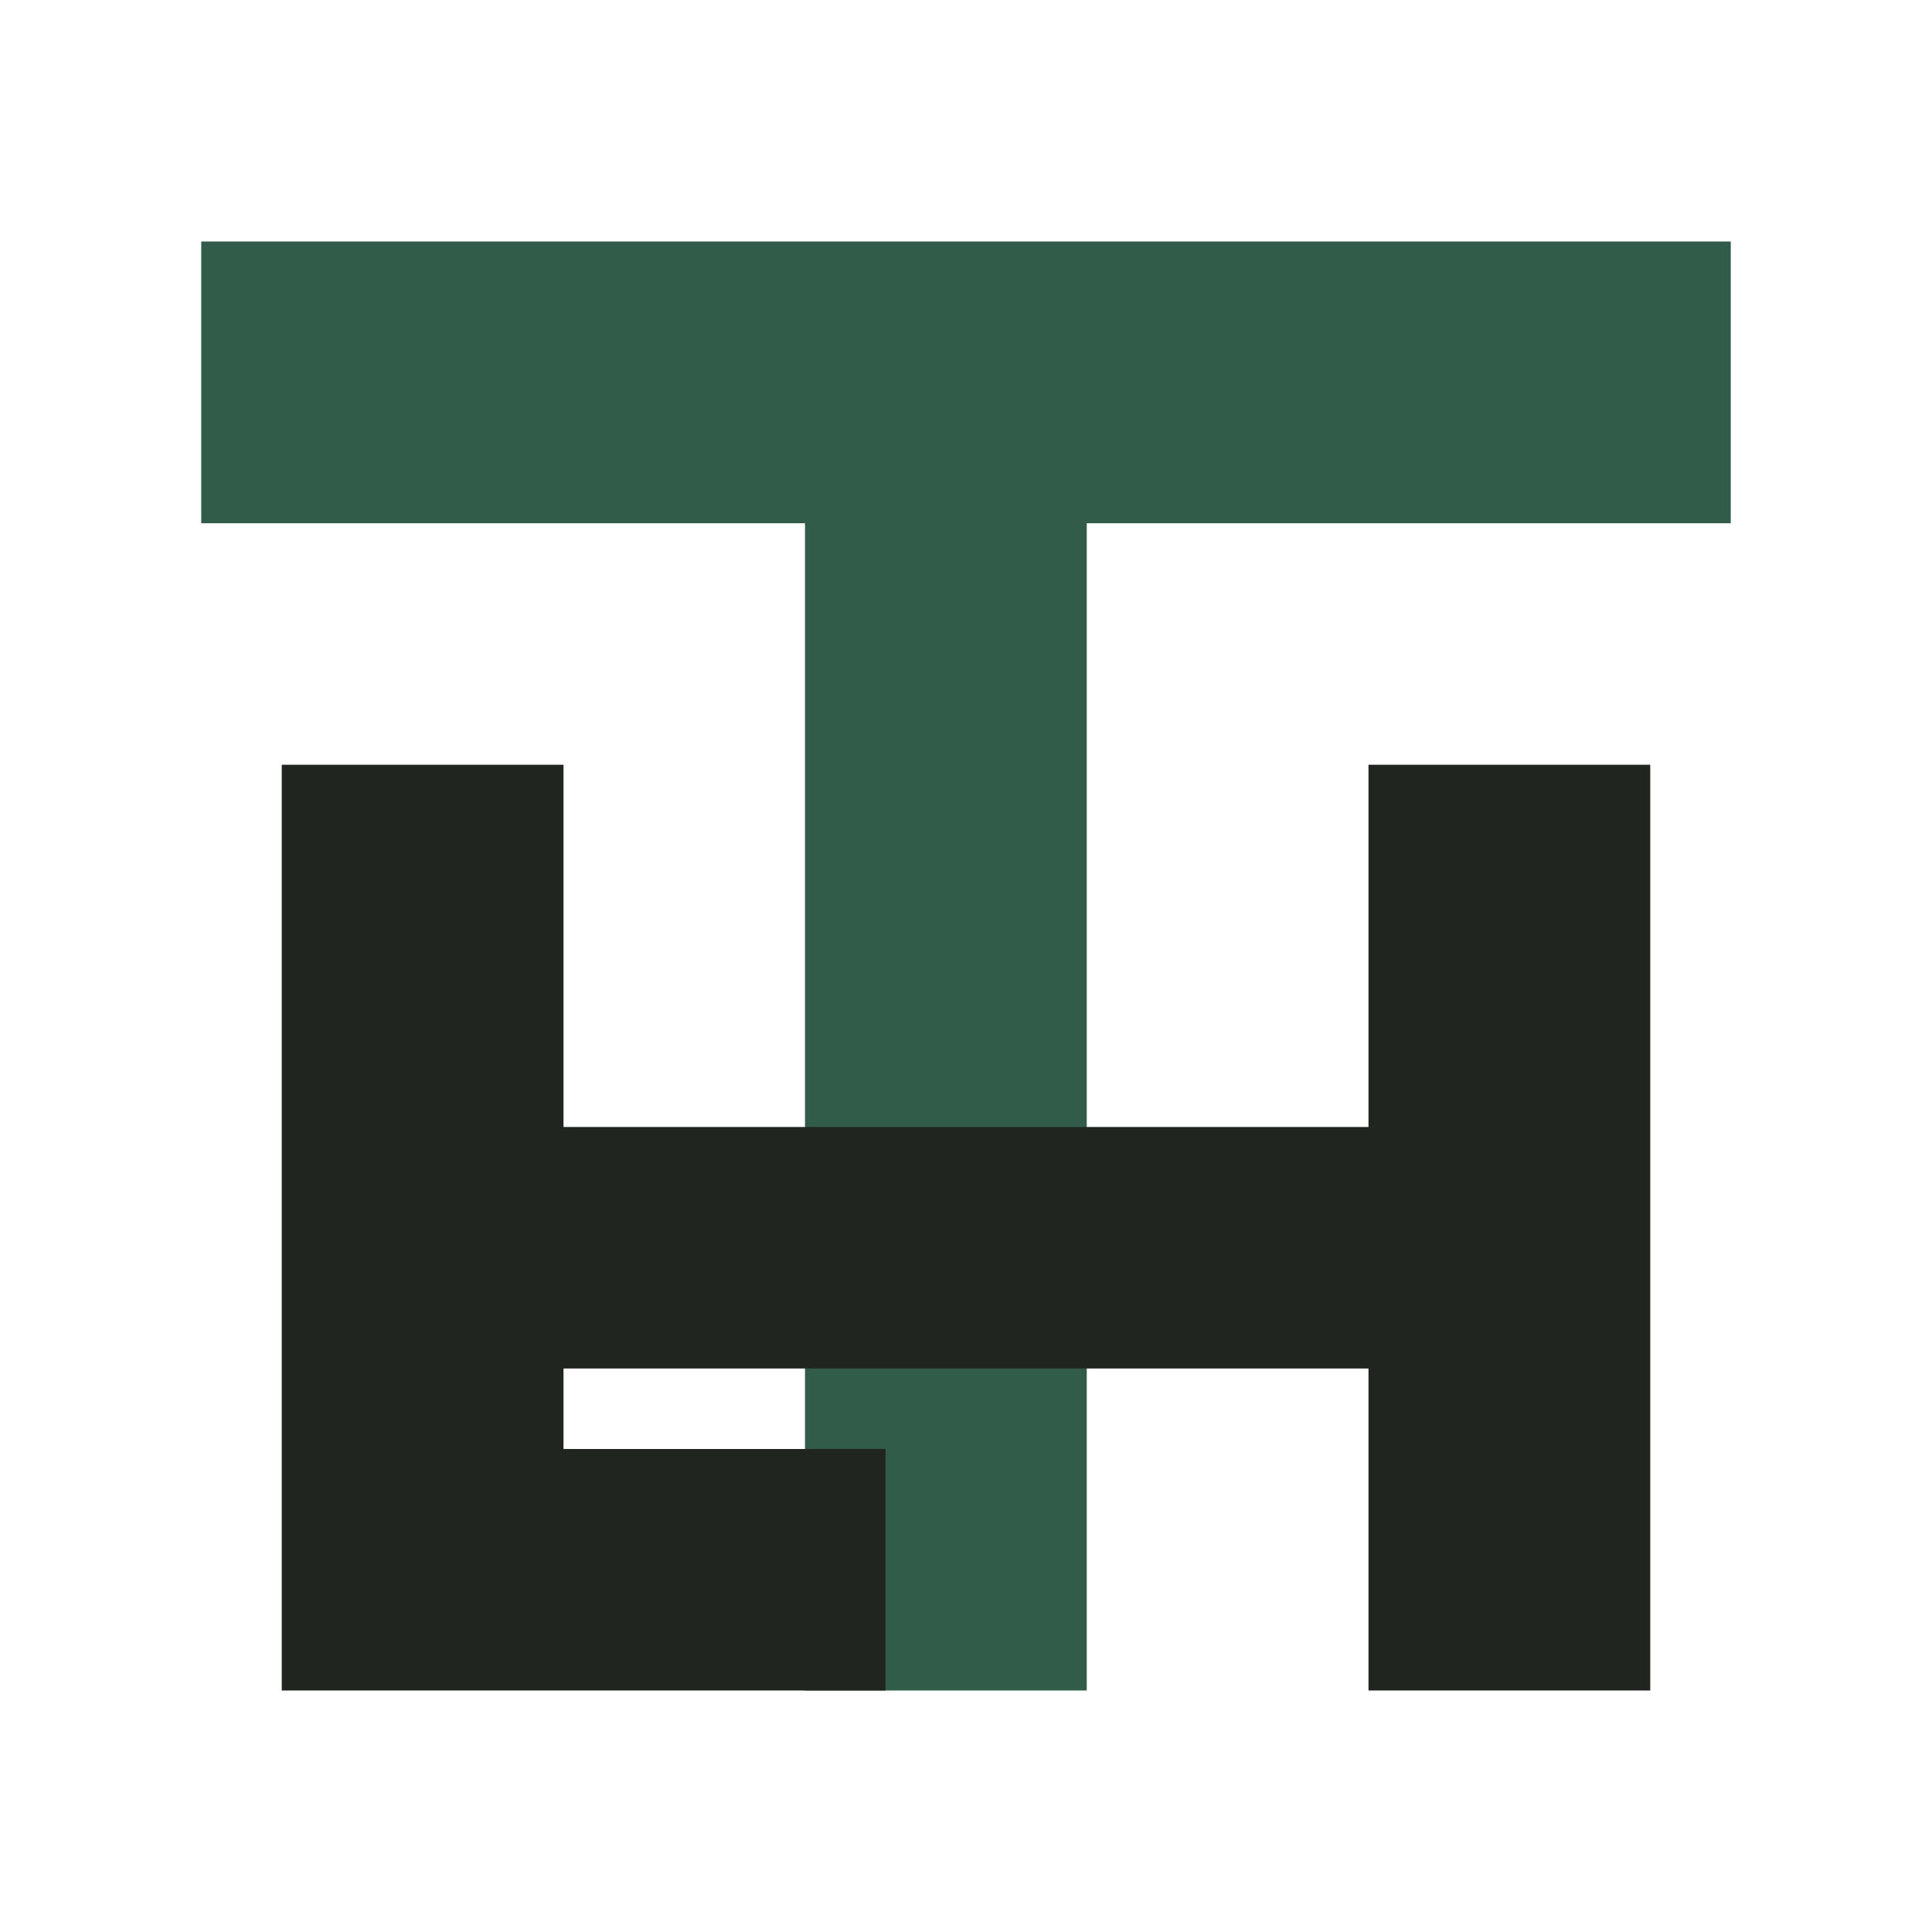
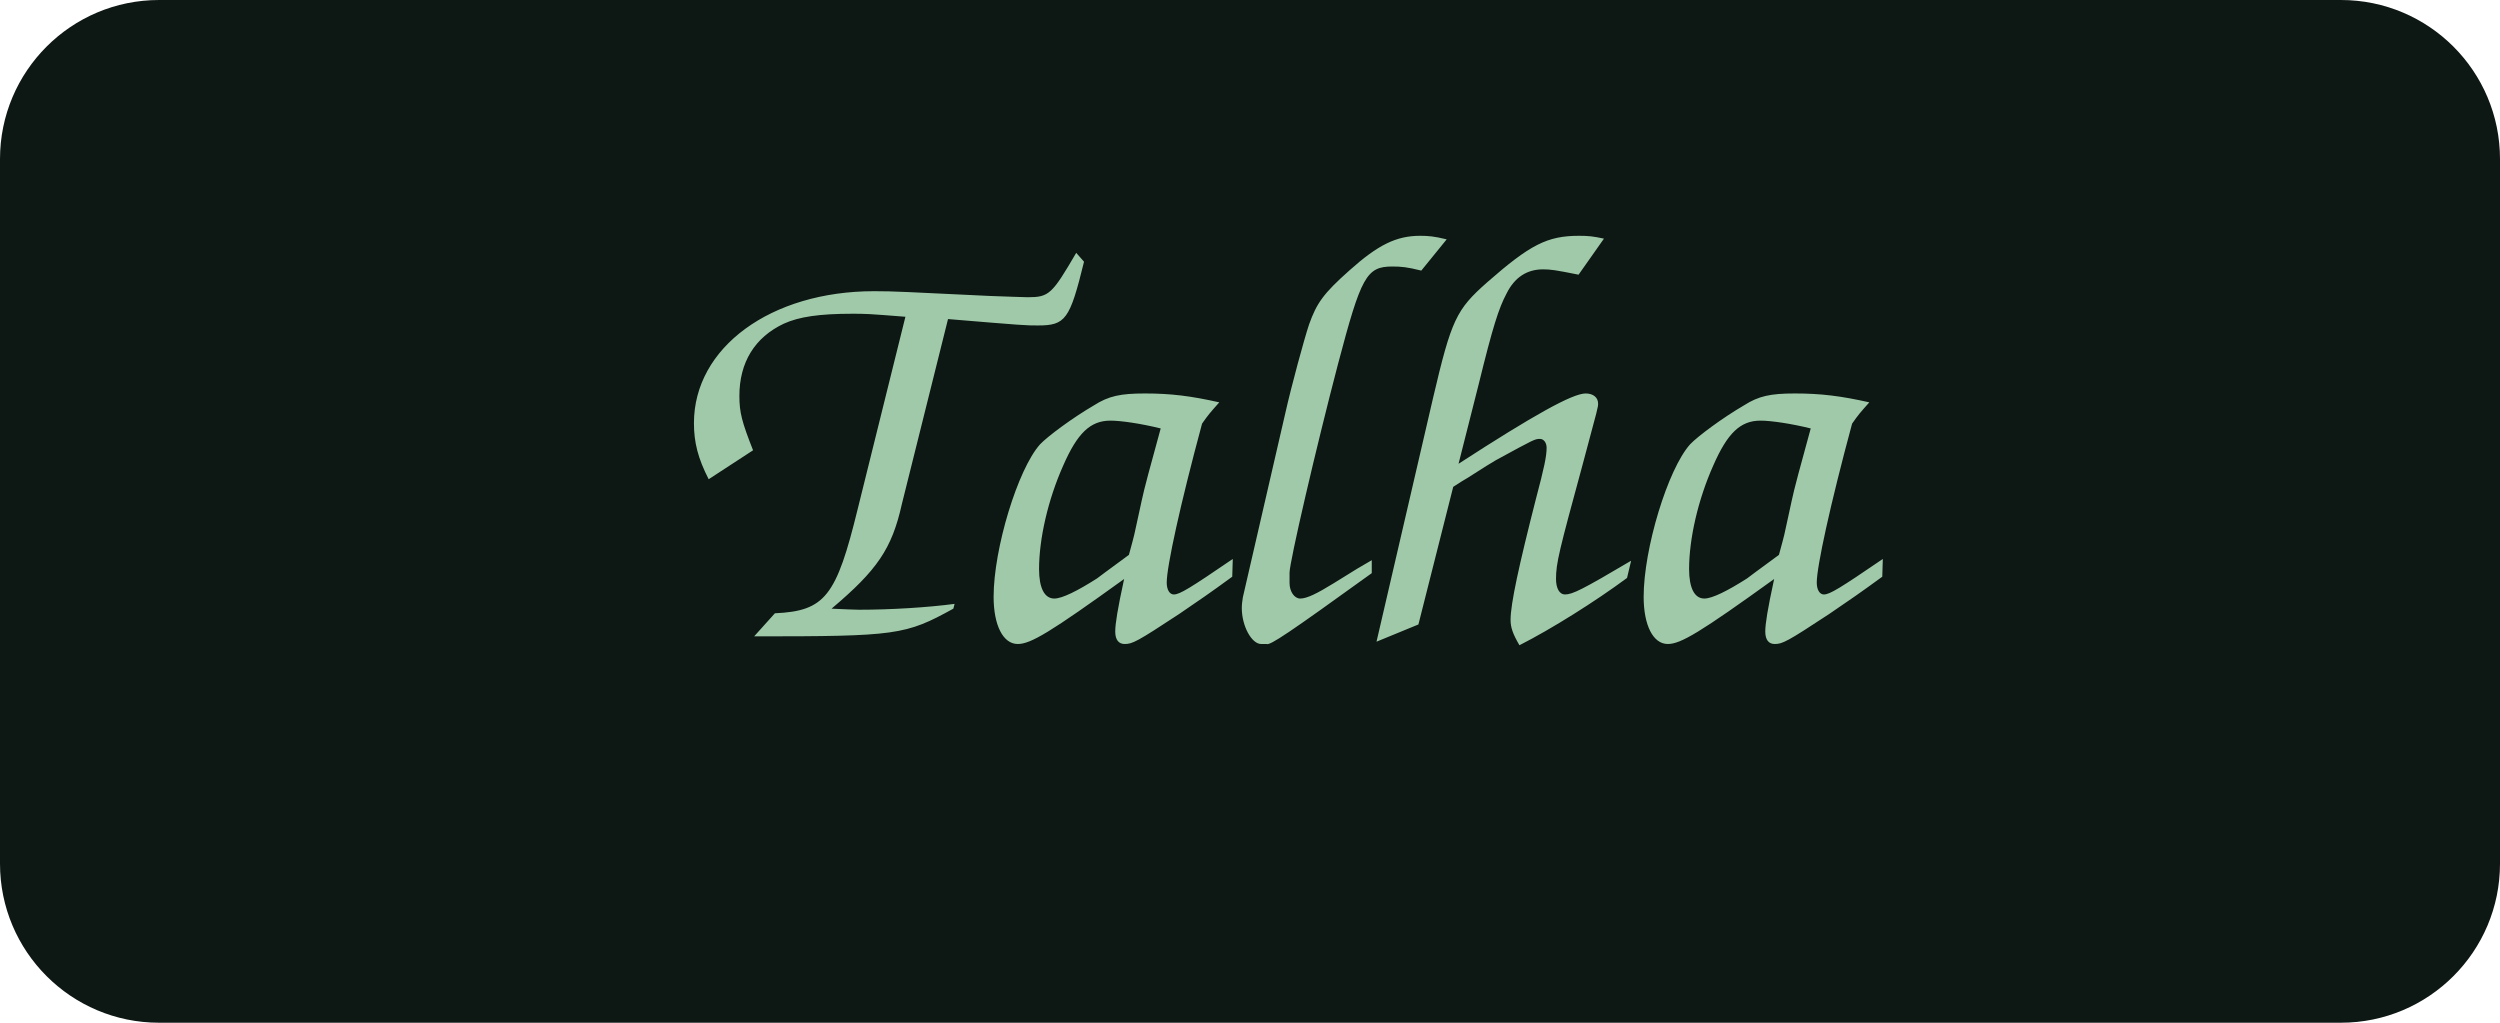
- <svg xmlns="http://www.w3.org/2000/svg" viewBox="0 0 48 48" fill="none">
-   <path d="M5 6h38v7H27v29h-7V13H5z" fill="#315c49" />
-   <path d="M7 19h7v17h8v6H7zm27 0h7v23h-7zm-20 9h21v6H14z" fill="#20251f" />
+ <svg xmlns="http://www.w3.org/2000/svg" viewBox="0 0 220 90" role="img" aria-label="Talha Habib logo">
+   <rect width="220" height="90" rx="14" fill="#0d1713" />
+   <text x="110" y="56" text-anchor="middle" font-family="Zeyada, 'Segoe Print', cursive" font-size="52" fill="#9fc9a9">Talha</text>
</svg>
